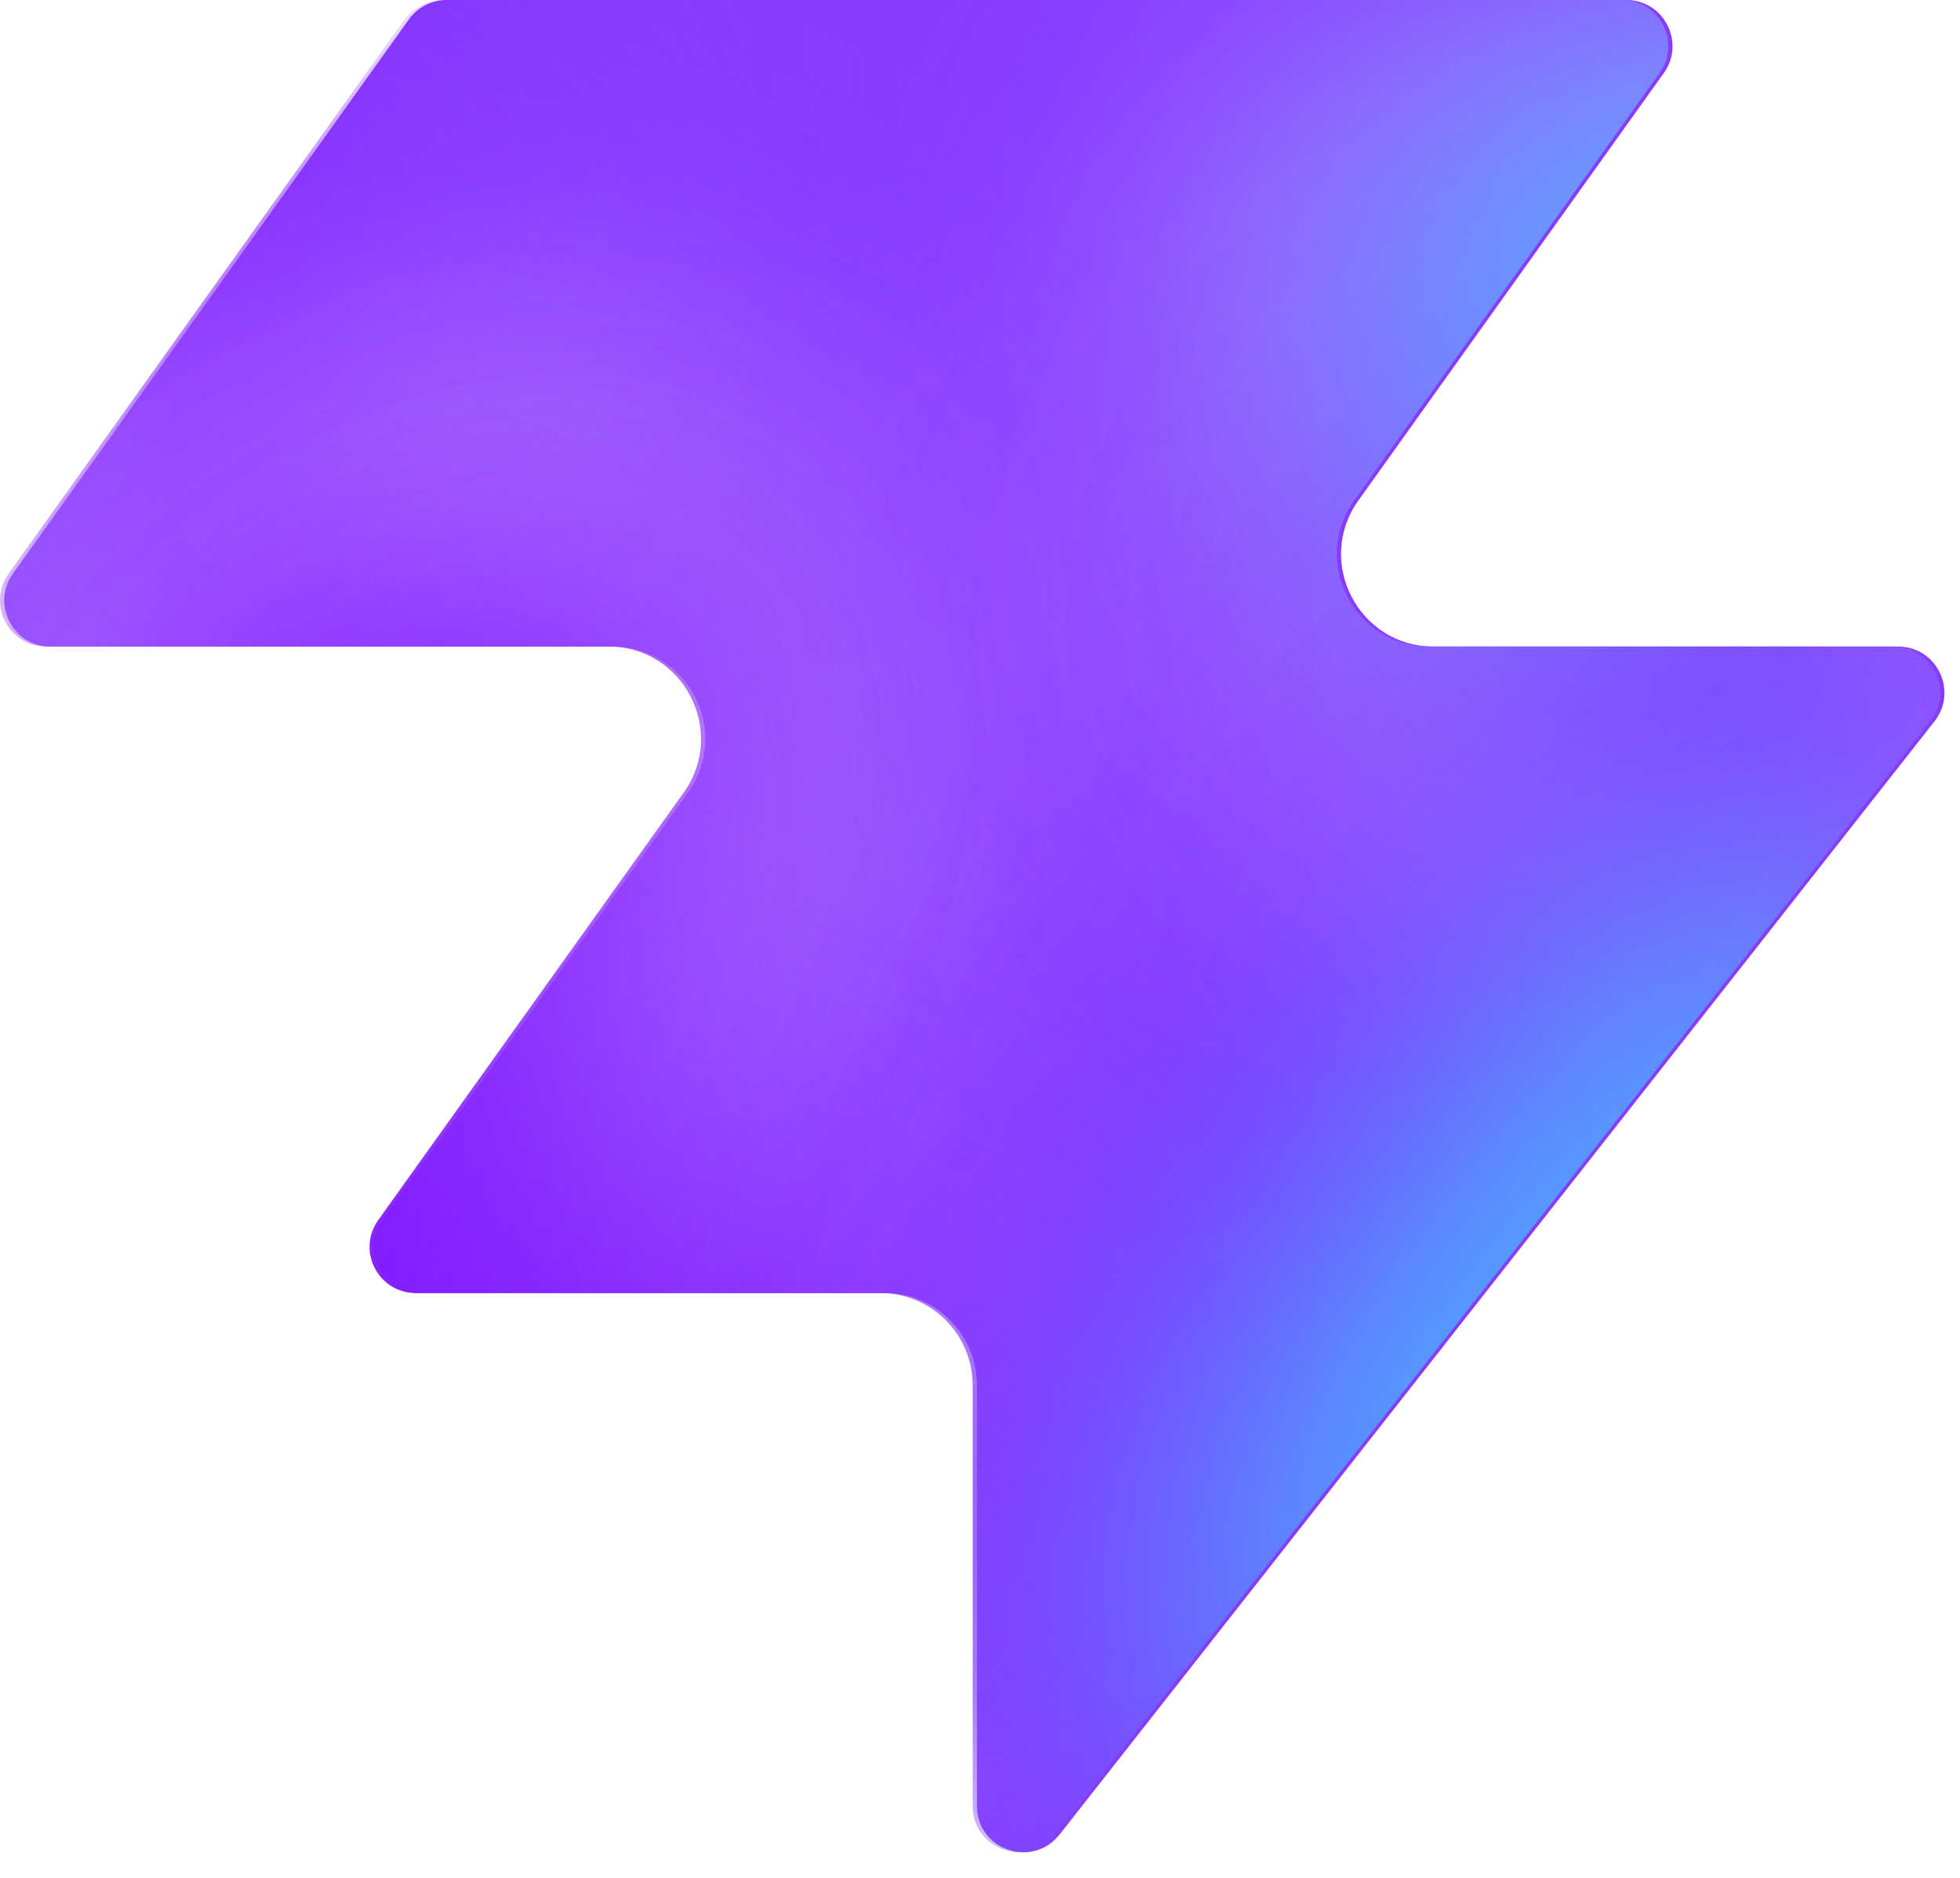
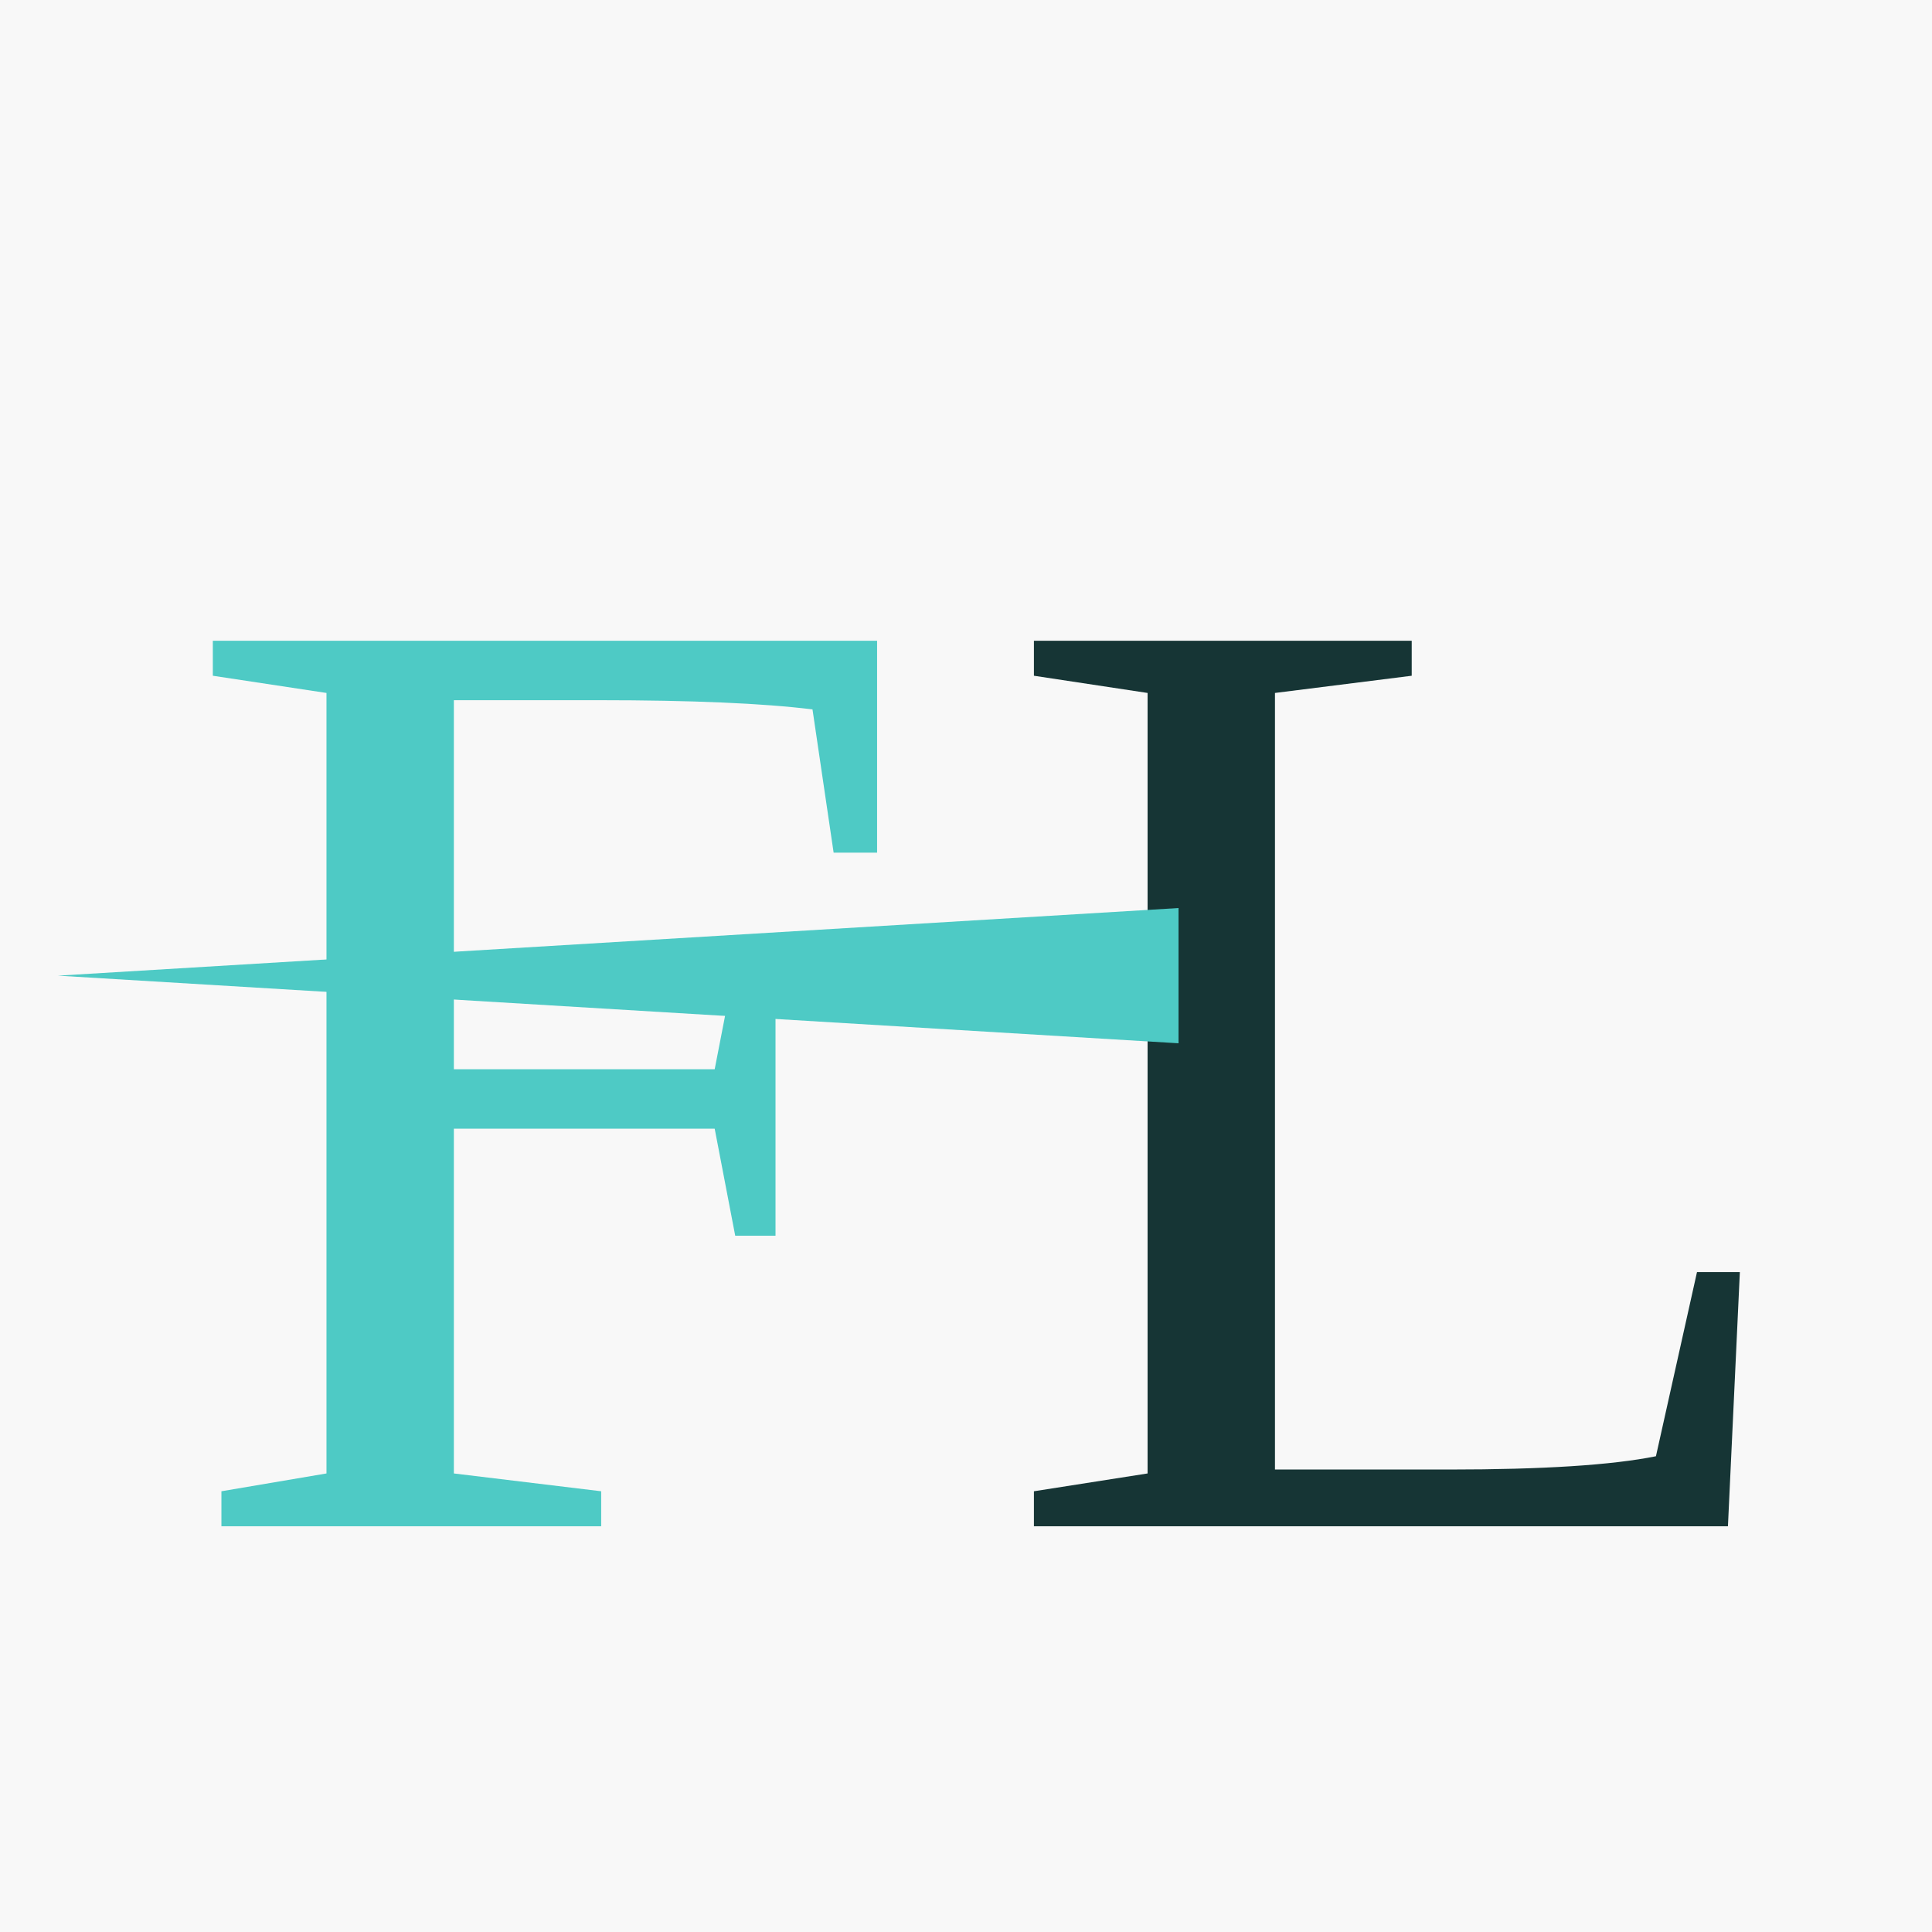
- <svg xmlns="http://www.w3.org/2000/svg" width="48" height="46" fill="none" viewBox="0 0 48 46">
-   <path fill="#863bff" d="M25.946 44.938c-.664.845-2.021.375-2.021-.698V33.937a2.26 2.26 0 0 0-2.262-2.262H10.287c-.92 0-1.456-1.04-.92-1.788l7.48-10.471c1.07-1.497 0-3.578-1.842-3.578H1.237c-.92 0-1.456-1.04-.92-1.788L10.013.474c.214-.297.556-.474.92-.474h28.894c.92 0 1.456 1.04.92 1.788l-7.48 10.471c-1.07 1.498 0 3.579 1.842 3.579h11.377c.943 0 1.473 1.088.89 1.83L25.947 44.94z" style="fill:#863bff;fill:color(display-p3 .525 .23 1);fill-opacity:1" />
-   <mask id="a" width="48" height="46" x="0" y="0" maskUnits="userSpaceOnUse" style="mask-type:alpha">
-     <path fill="#000" d="M25.842 44.938c-.664.844-2.021.375-2.021-.698V33.937a2.26 2.26 0 0 0-2.262-2.262H10.183c-.92 0-1.456-1.04-.92-1.788l7.48-10.471c1.07-1.498 0-3.579-1.842-3.579H1.133c-.92 0-1.456-1.04-.92-1.787L9.91.473c.214-.297.556-.474.92-.474h28.894c.92 0 1.456 1.04.92 1.788l-7.48 10.471c-1.07 1.498 0 3.578 1.842 3.578h11.377c.943 0 1.473 1.088.89 1.832L25.843 44.94z" style="fill:#000;fill-opacity:1" />
-   </mask>
-   <g mask="url(#a)">
-     <g filter="url(#b)">
-       <ellipse cx="5.508" cy="14.704" fill="#ede6ff" rx="5.508" ry="14.704" style="fill:#ede6ff;fill:color(display-p3 .927 .903 1);fill-opacity:1" transform="matrix(.00324 1 1 -.00324 -4.47 31.516)" />
-     </g>
-     <g filter="url(#c)">
-       <ellipse cx="10.399" cy="29.851" fill="#ede6ff" rx="10.399" ry="29.851" style="fill:#ede6ff;fill:color(display-p3 .927 .903 1);fill-opacity:1" transform="matrix(.00324 1 1 -.00324 -39.328 7.883)" />
-     </g>
-     <g filter="url(#d)">
-       <ellipse cx="5.508" cy="30.487" fill="#7e14ff" rx="5.508" ry="30.487" style="fill:#7e14ff;fill:color(display-p3 .492 .077 1);fill-opacity:1" transform="rotate(89.814 -25.913 -14.639)scale(1 -1)" />
-     </g>
-     <g filter="url(#e)">
-       <ellipse cx="5.508" cy="30.599" fill="#7e14ff" rx="5.508" ry="30.599" style="fill:#7e14ff;fill:color(display-p3 .492 .077 1);fill-opacity:1" transform="rotate(89.814 -32.644 -3.334)scale(1 -1)" />
-     </g>
-     <g filter="url(#f)">
-       <ellipse cx="5.508" cy="30.599" fill="#7e14ff" rx="5.508" ry="30.599" style="fill:#7e14ff;fill:color(display-p3 .492 .077 1);fill-opacity:1" transform="matrix(.00324 1 1 -.00324 -34.34 30.47)" />
-     </g>
-     <g filter="url(#g)">
-       <ellipse cx="14.072" cy="22.078" fill="#ede6ff" rx="14.072" ry="22.078" style="fill:#ede6ff;fill:color(display-p3 .927 .903 1);fill-opacity:1" transform="rotate(93.35 24.506 48.493)scale(-1 1)" />
-     </g>
-     <g filter="url(#h)">
-       <ellipse cx="3.47" cy="21.501" fill="#7e14ff" rx="3.47" ry="21.501" style="fill:#7e14ff;fill:color(display-p3 .492 .077 1);fill-opacity:1" transform="rotate(89.009 28.708 47.59)scale(-1 1)" />
-     </g>
-     <g filter="url(#i)">
-       <ellipse cx="3.47" cy="21.501" fill="#7e14ff" rx="3.47" ry="21.501" style="fill:#7e14ff;fill:color(display-p3 .492 .077 1);fill-opacity:1" transform="rotate(89.009 28.708 47.59)scale(-1 1)" />
-     </g>
-     <g filter="url(#j)">
-       <ellipse cx=".387" cy="8.972" fill="#7e14ff" rx="4.407" ry="29.108" style="fill:#7e14ff;fill:color(display-p3 .492 .077 1);fill-opacity:1" transform="rotate(39.51 .387 8.972)" />
-     </g>
-     <g filter="url(#k)">
-       <ellipse cx="47.523" cy="-6.092" fill="#7e14ff" rx="4.407" ry="29.108" style="fill:#7e14ff;fill:color(display-p3 .492 .077 1);fill-opacity:1" transform="rotate(37.892 47.523 -6.092)" />
-     </g>
-     <g filter="url(#l)">
-       <ellipse cx="41.412" cy="6.333" fill="#47bfff" rx="5.971" ry="9.665" style="fill:#47bfff;fill:color(display-p3 .28 .748 1);fill-opacity:1" transform="rotate(37.892 41.412 6.333)" />
-     </g>
-     <g filter="url(#m)">
-       <ellipse cx="-1.879" cy="38.332" fill="#7e14ff" rx="4.407" ry="29.108" style="fill:#7e14ff;fill:color(display-p3 .492 .077 1);fill-opacity:1" transform="rotate(37.892 -1.88 38.332)" />
-     </g>
-     <g filter="url(#n)">
-       <ellipse cx="-1.879" cy="38.332" fill="#7e14ff" rx="4.407" ry="29.108" style="fill:#7e14ff;fill:color(display-p3 .492 .077 1);fill-opacity:1" transform="rotate(37.892 -1.88 38.332)" />
-     </g>
-     <g filter="url(#o)">
-       <ellipse cx="35.651" cy="29.907" fill="#7e14ff" rx="4.407" ry="29.108" style="fill:#7e14ff;fill:color(display-p3 .492 .077 1);fill-opacity:1" transform="rotate(37.892 35.651 29.907)" />
-     </g>
-     <g filter="url(#p)">
-       <ellipse cx="38.418" cy="32.4" fill="#47bfff" rx="5.971" ry="15.297" style="fill:#47bfff;fill:color(display-p3 .28 .748 1);fill-opacity:1" transform="rotate(37.892 38.418 32.4)" />
-     </g>
-   </g>
-   <defs>
-     <filter id="b" width="60.045" height="41.654" x="-19.77" y="16.149" color-interpolation-filters="sRGB" filterUnits="userSpaceOnUse">
-       <feFlood flood-opacity="0" result="BackgroundImageFix" />
-       <feBlend in="SourceGraphic" in2="BackgroundImageFix" result="shape" />
-       <feGaussianBlur result="effect1_foregroundBlur_2002_17158" stdDeviation="7.659" />
-     </filter>
-     <filter id="c" width="90.34" height="51.437" x="-54.613" y="-7.533" color-interpolation-filters="sRGB" filterUnits="userSpaceOnUse">
-       <feFlood flood-opacity="0" result="BackgroundImageFix" />
-       <feBlend in="SourceGraphic" in2="BackgroundImageFix" result="shape" />
-       <feGaussianBlur result="effect1_foregroundBlur_2002_17158" stdDeviation="7.659" />
-     </filter>
-     <filter id="d" width="79.355" height="29.4" x="-49.64" y="2.03" color-interpolation-filters="sRGB" filterUnits="userSpaceOnUse">
-       <feFlood flood-opacity="0" result="BackgroundImageFix" />
-       <feBlend in="SourceGraphic" in2="BackgroundImageFix" result="shape" />
-       <feGaussianBlur result="effect1_foregroundBlur_2002_17158" stdDeviation="4.596" />
-     </filter>
-     <filter id="e" width="79.579" height="29.4" x="-45.045" y="20.029" color-interpolation-filters="sRGB" filterUnits="userSpaceOnUse">
-       <feFlood flood-opacity="0" result="BackgroundImageFix" />
-       <feBlend in="SourceGraphic" in2="BackgroundImageFix" result="shape" />
-       <feGaussianBlur result="effect1_foregroundBlur_2002_17158" stdDeviation="4.596" />
-     </filter>
-     <filter id="f" width="79.579" height="29.4" x="-43.513" y="21.178" color-interpolation-filters="sRGB" filterUnits="userSpaceOnUse">
-       <feFlood flood-opacity="0" result="BackgroundImageFix" />
-       <feBlend in="SourceGraphic" in2="BackgroundImageFix" result="shape" />
-       <feGaussianBlur result="effect1_foregroundBlur_2002_17158" stdDeviation="4.596" />
-     </filter>
-     <filter id="g" width="74.749" height="58.852" x="15.756" y="-17.901" color-interpolation-filters="sRGB" filterUnits="userSpaceOnUse">
-       <feFlood flood-opacity="0" result="BackgroundImageFix" />
-       <feBlend in="SourceGraphic" in2="BackgroundImageFix" result="shape" />
-       <feGaussianBlur result="effect1_foregroundBlur_2002_17158" stdDeviation="7.659" />
-     </filter>
-     <filter id="h" width="61.377" height="25.362" x="23.548" y="2.284" color-interpolation-filters="sRGB" filterUnits="userSpaceOnUse">
-       <feFlood flood-opacity="0" result="BackgroundImageFix" />
-       <feBlend in="SourceGraphic" in2="BackgroundImageFix" result="shape" />
-       <feGaussianBlur result="effect1_foregroundBlur_2002_17158" stdDeviation="4.596" />
-     </filter>
-     <filter id="i" width="61.377" height="25.362" x="23.548" y="2.284" color-interpolation-filters="sRGB" filterUnits="userSpaceOnUse">
-       <feFlood flood-opacity="0" result="BackgroundImageFix" />
-       <feBlend in="SourceGraphic" in2="BackgroundImageFix" result="shape" />
-       <feGaussianBlur result="effect1_foregroundBlur_2002_17158" stdDeviation="4.596" />
-     </filter>
-     <filter id="j" width="56.045" height="63.649" x="-27.636" y="-22.853" color-interpolation-filters="sRGB" filterUnits="userSpaceOnUse">
-       <feFlood flood-opacity="0" result="BackgroundImageFix" />
-       <feBlend in="SourceGraphic" in2="BackgroundImageFix" result="shape" />
-       <feGaussianBlur result="effect1_foregroundBlur_2002_17158" stdDeviation="4.596" />
-     </filter>
-     <filter id="k" width="54.814" height="64.646" x="20.116" y="-38.415" color-interpolation-filters="sRGB" filterUnits="userSpaceOnUse">
-       <feFlood flood-opacity="0" result="BackgroundImageFix" />
-       <feBlend in="SourceGraphic" in2="BackgroundImageFix" result="shape" />
-       <feGaussianBlur result="effect1_foregroundBlur_2002_17158" stdDeviation="4.596" />
-     </filter>
-     <filter id="l" width="33.541" height="35.313" x="24.641" y="-11.323" color-interpolation-filters="sRGB" filterUnits="userSpaceOnUse">
-       <feFlood flood-opacity="0" result="BackgroundImageFix" />
-       <feBlend in="SourceGraphic" in2="BackgroundImageFix" result="shape" />
-       <feGaussianBlur result="effect1_foregroundBlur_2002_17158" stdDeviation="4.596" />
-     </filter>
-     <filter id="m" width="54.814" height="64.646" x="-29.286" y="6.009" color-interpolation-filters="sRGB" filterUnits="userSpaceOnUse">
-       <feFlood flood-opacity="0" result="BackgroundImageFix" />
-       <feBlend in="SourceGraphic" in2="BackgroundImageFix" result="shape" />
-       <feGaussianBlur result="effect1_foregroundBlur_2002_17158" stdDeviation="4.596" />
-     </filter>
-     <filter id="n" width="54.814" height="64.646" x="-29.286" y="6.009" color-interpolation-filters="sRGB" filterUnits="userSpaceOnUse">
-       <feFlood flood-opacity="0" result="BackgroundImageFix" />
-       <feBlend in="SourceGraphic" in2="BackgroundImageFix" result="shape" />
-       <feGaussianBlur result="effect1_foregroundBlur_2002_17158" stdDeviation="4.596" />
-     </filter>
-     <filter id="o" width="54.814" height="64.646" x="8.244" y="-2.416" color-interpolation-filters="sRGB" filterUnits="userSpaceOnUse">
-       <feFlood flood-opacity="0" result="BackgroundImageFix" />
-       <feBlend in="SourceGraphic" in2="BackgroundImageFix" result="shape" />
-       <feGaussianBlur result="effect1_foregroundBlur_2002_17158" stdDeviation="4.596" />
-     </filter>
-     <filter id="p" width="39.409" height="43.623" x="18.713" y="10.588" color-interpolation-filters="sRGB" filterUnits="userSpaceOnUse">
-       <feFlood flood-opacity="0" result="BackgroundImageFix" />
-       <feBlend in="SourceGraphic" in2="BackgroundImageFix" result="shape" />
-       <feGaussianBlur result="effect1_foregroundBlur_2002_17158" stdDeviation="4.596" />
-     </filter>
-   </defs>
+ <svg xmlns="http://www.w3.org/2000/svg" viewBox="0 0 200 200">
+   <rect width="200" height="200" fill="#F8F8F8" />
+   <text x="18" y="158" font-family="Georgia,'Times New Roman',serif" font-size="140" fill="#4ECAC5">F</text>
+   <text x="103" y="158" font-family="Georgia,'Times New Roman',serif" font-size="140" fill="#163535">L</text>
+   <polygon points="6,101 122,94 122,108" fill="#4ECAC5" />
</svg>
